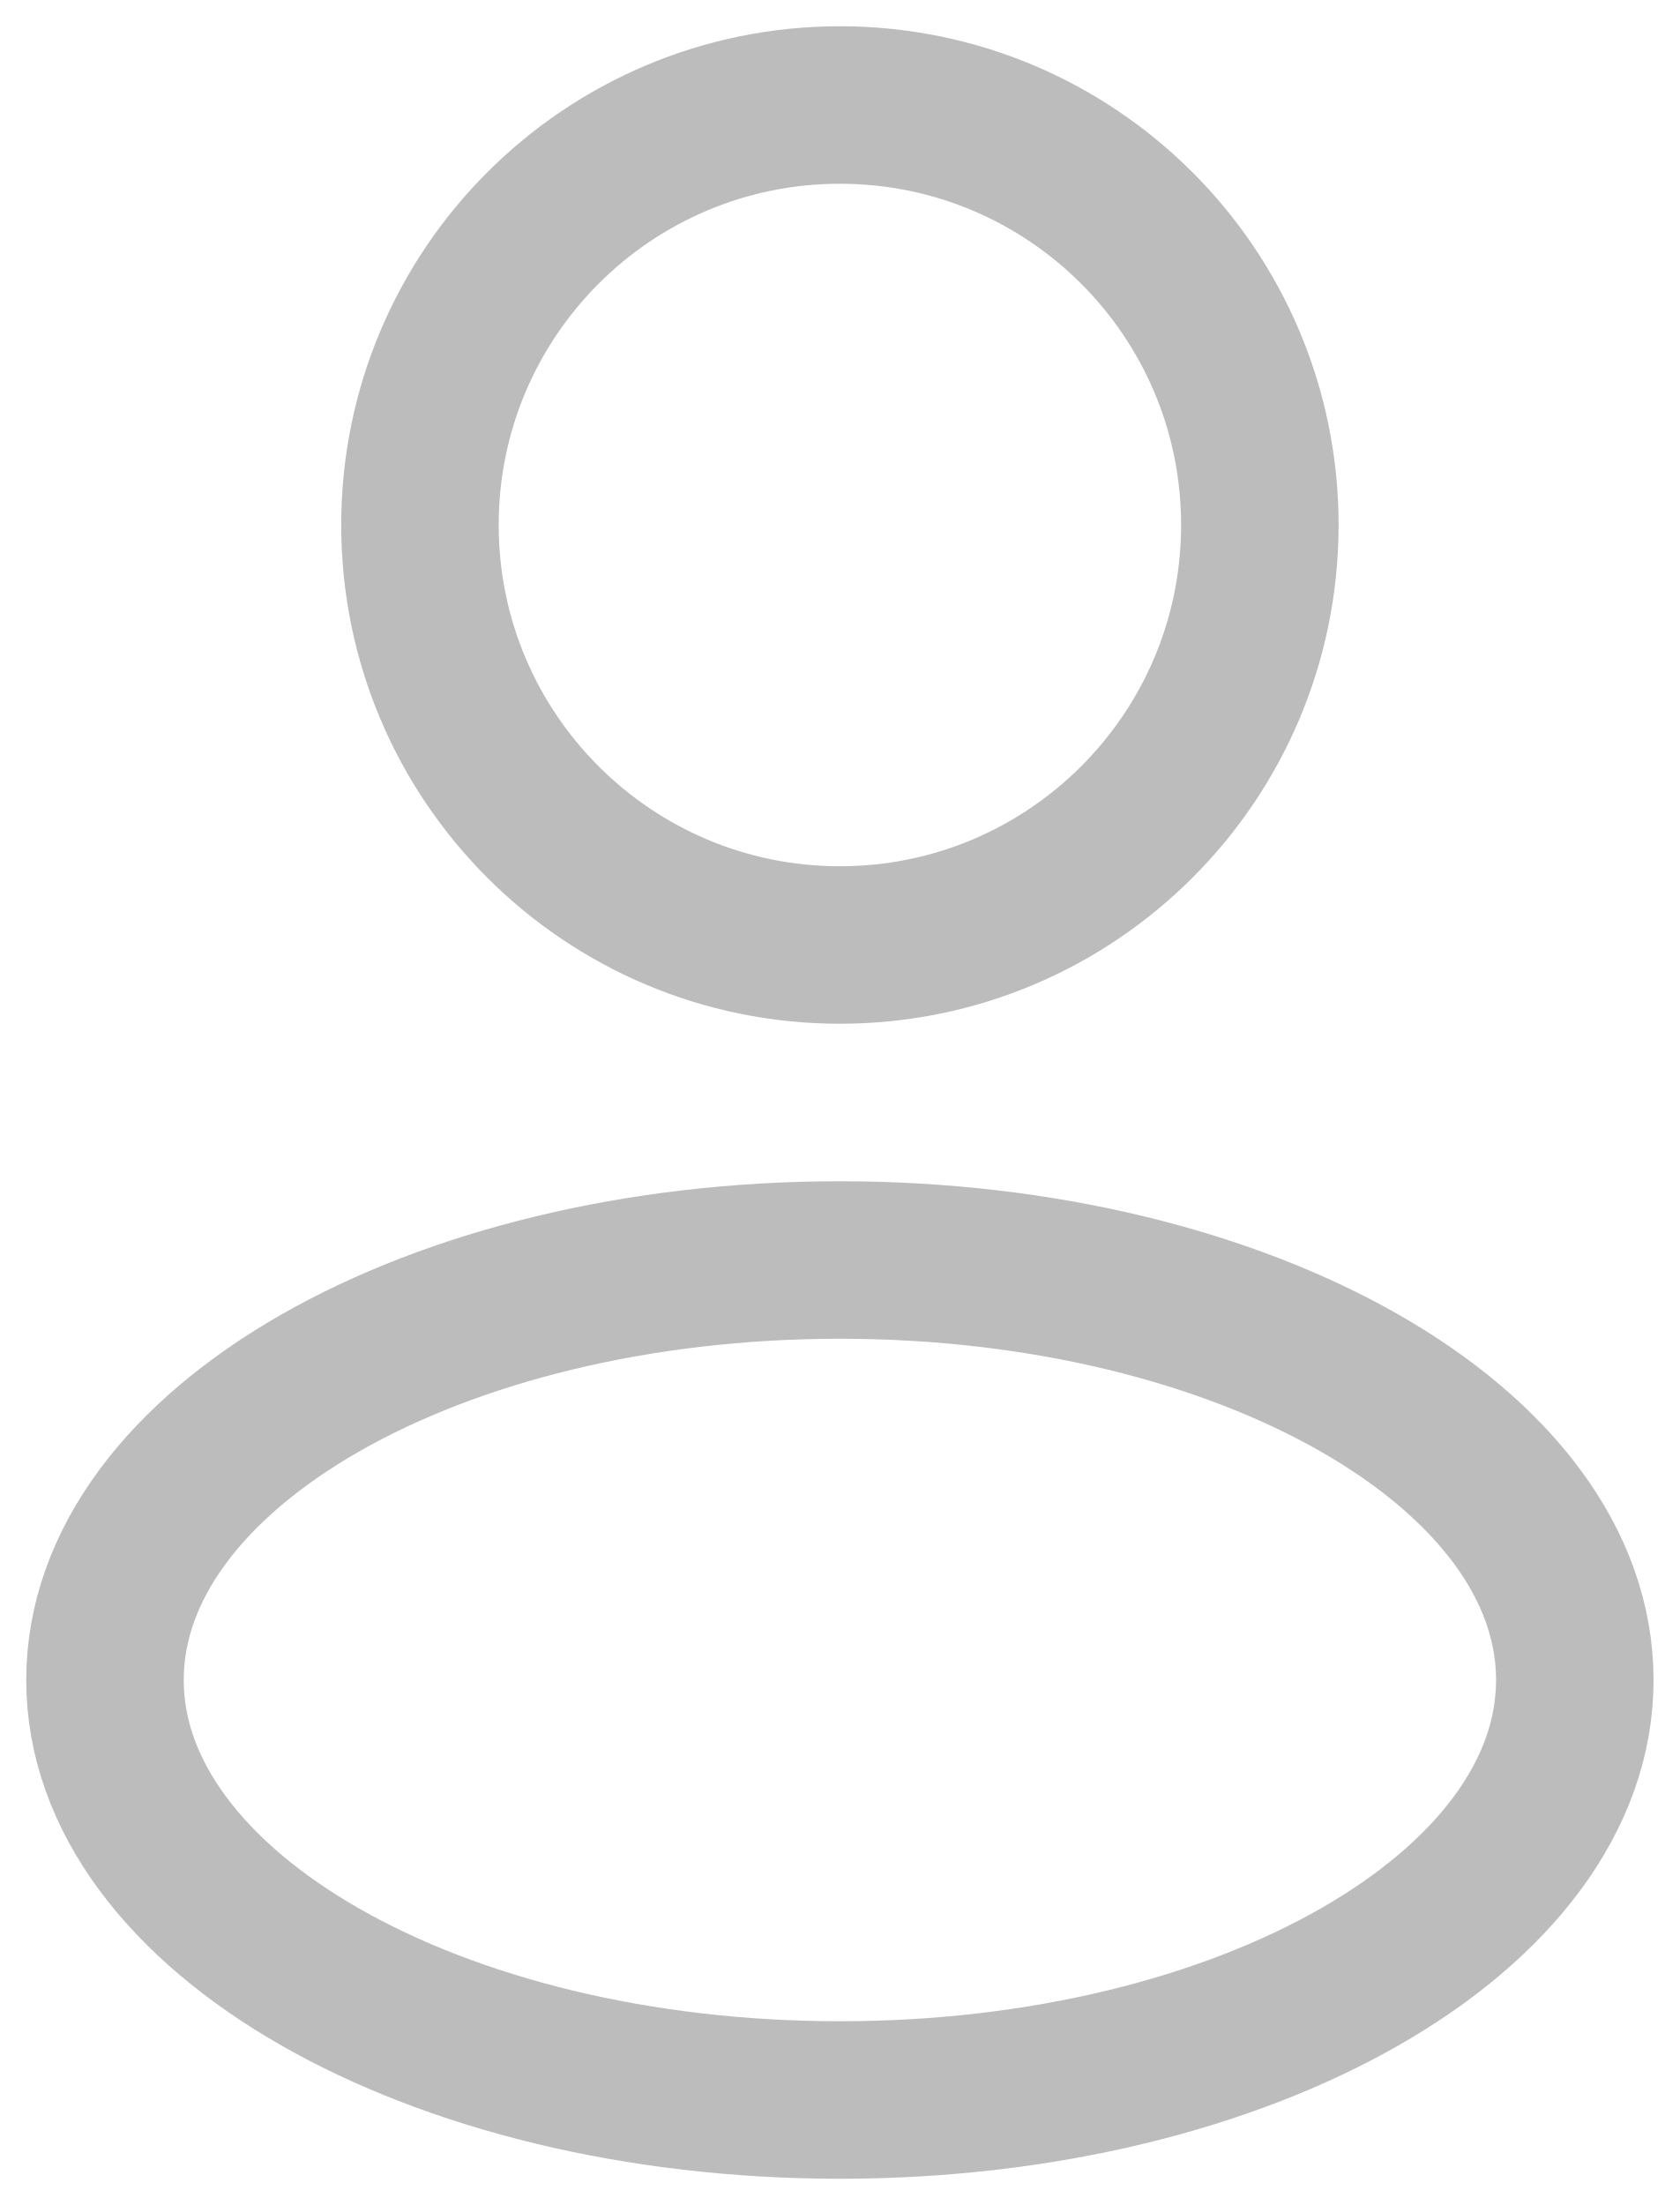
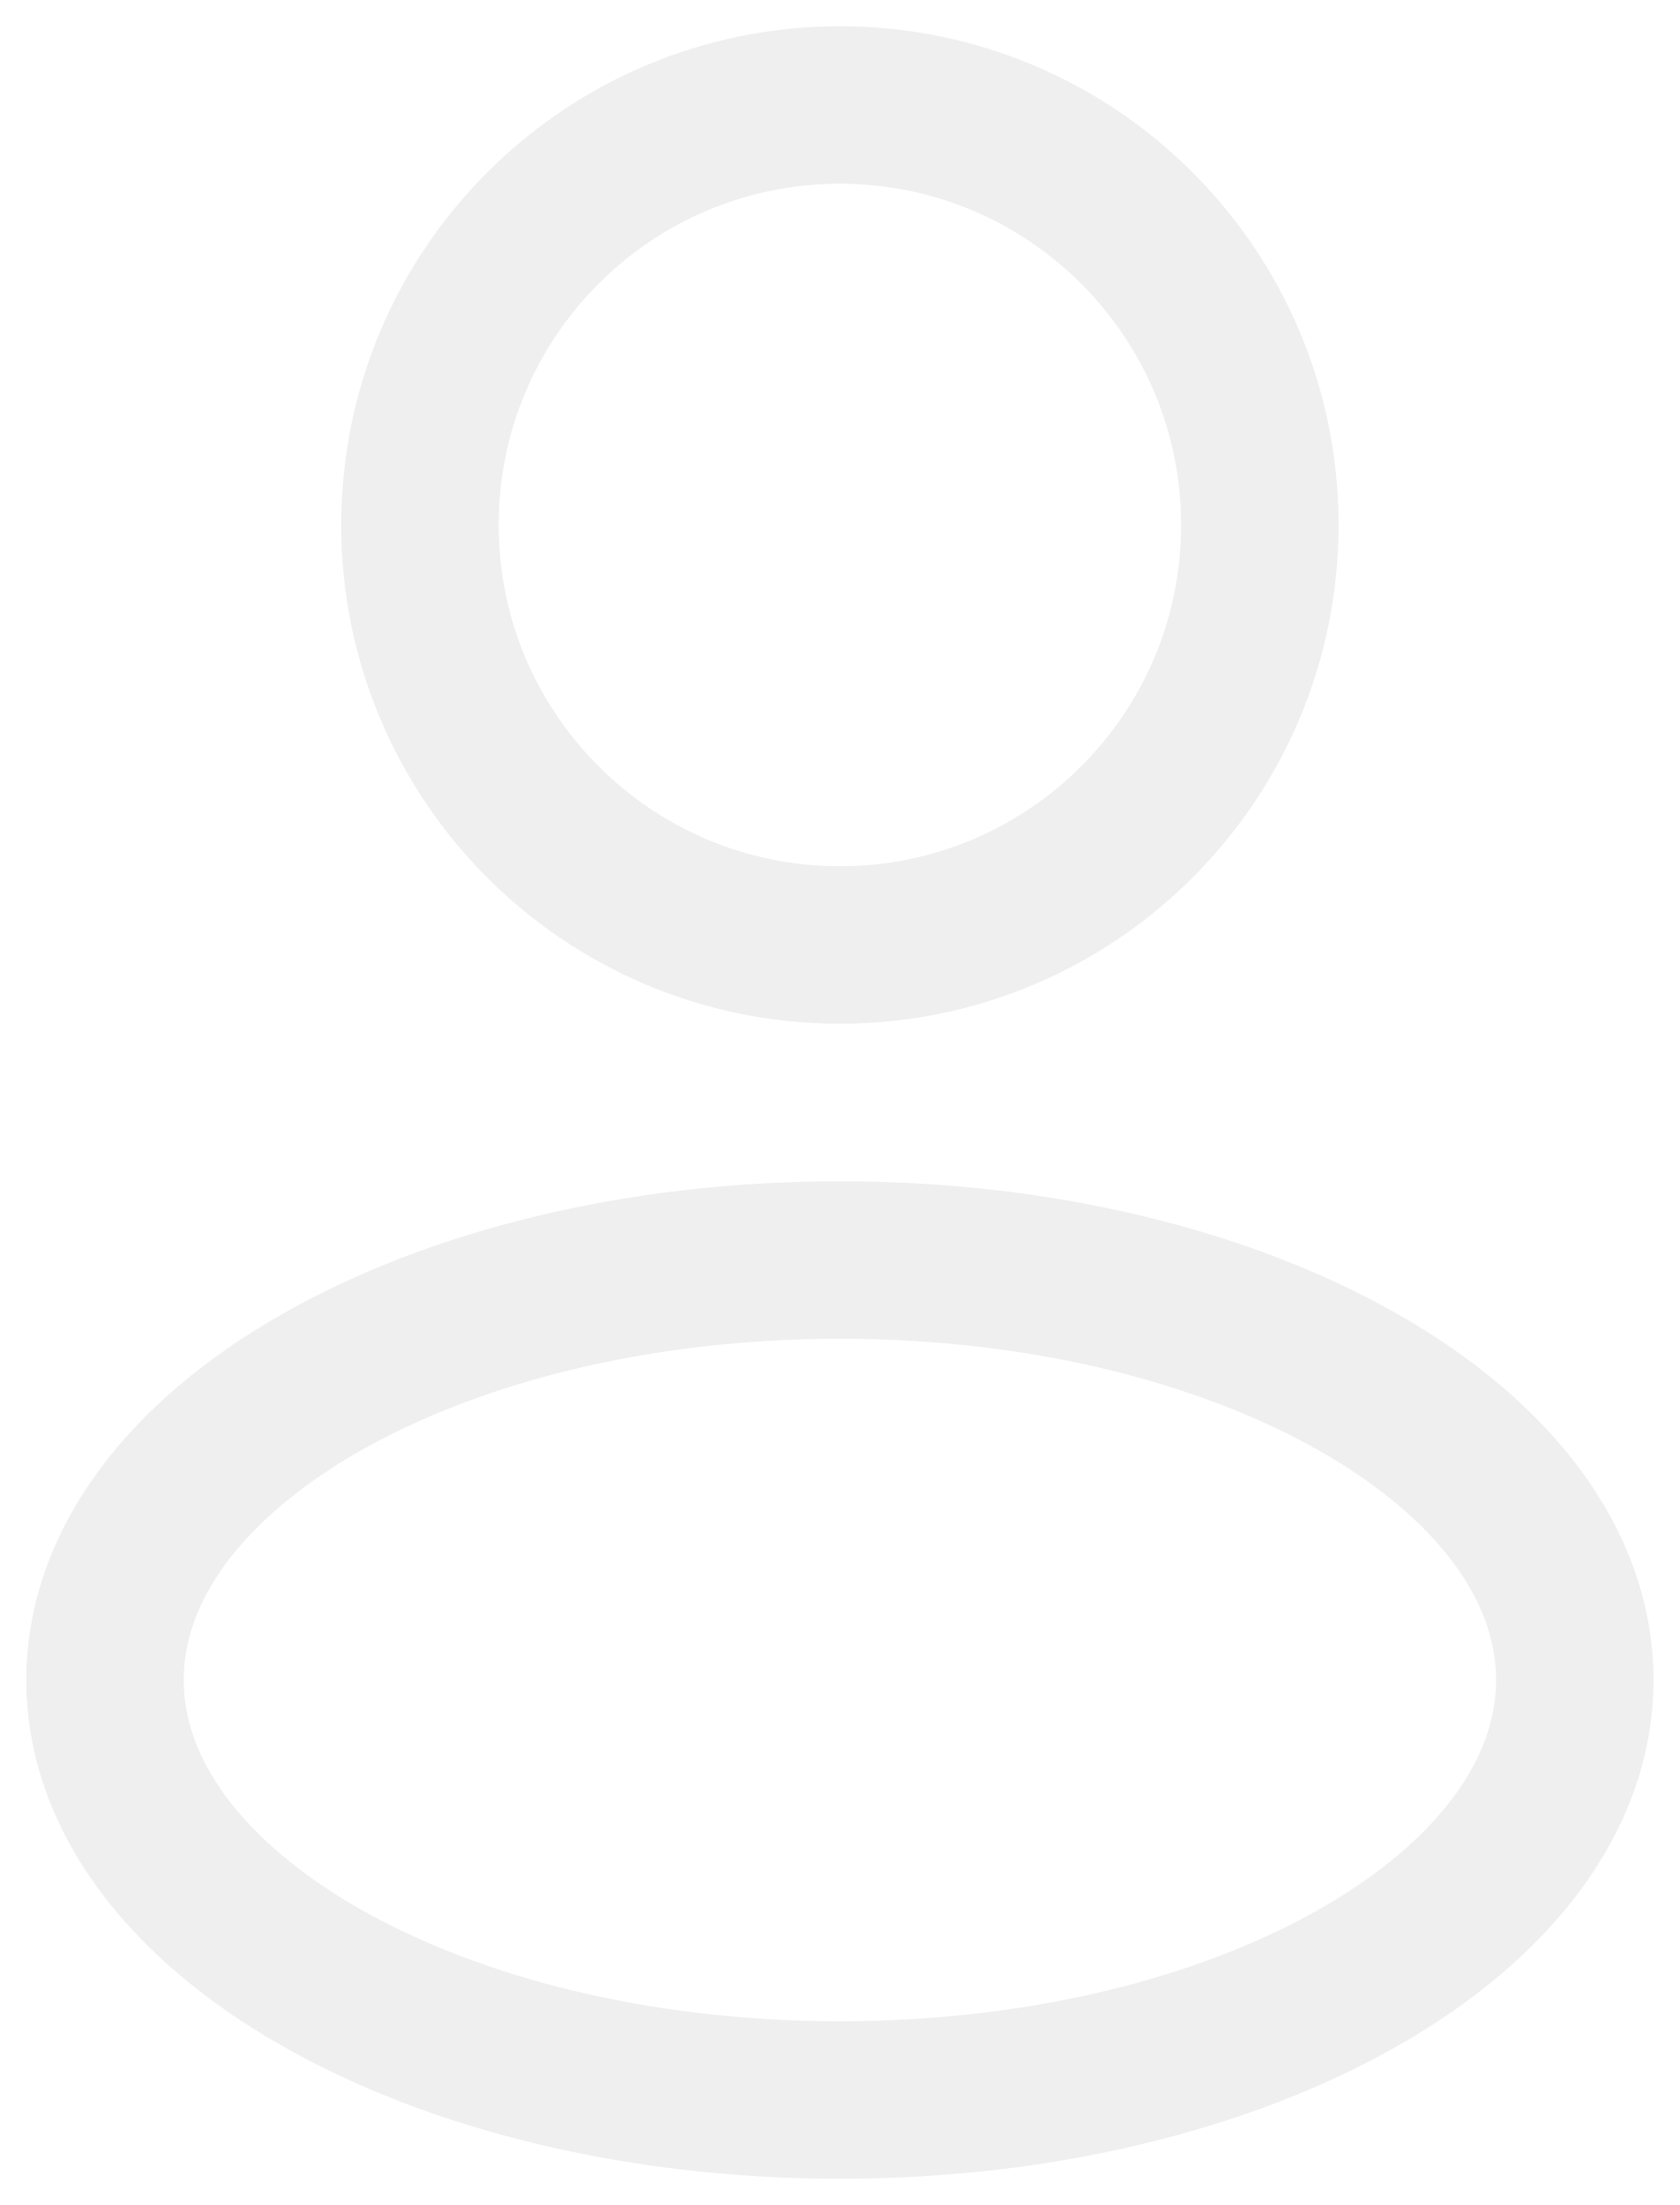
<svg xmlns="http://www.w3.org/2000/svg" width="16" height="21" viewBox="0 0 16 21" fill="none">
-   <ellipse cx="8" cy="5" rx="4" ry="4" stroke="#BDBCBC" stroke-width="1.5" />
-   <ellipse cx="8" cy="16" rx="7" ry="4" stroke="#BDBCBC" stroke-width="1.5" />
+   <ellipse cx="8" cy="5" rx="4" ry="4" stroke="#efefef" stroke-width="1.5" />
+   <ellipse cx="8" cy="16" rx="7" ry="4" stroke="#efefef" stroke-width="1.5" />
</svg>
